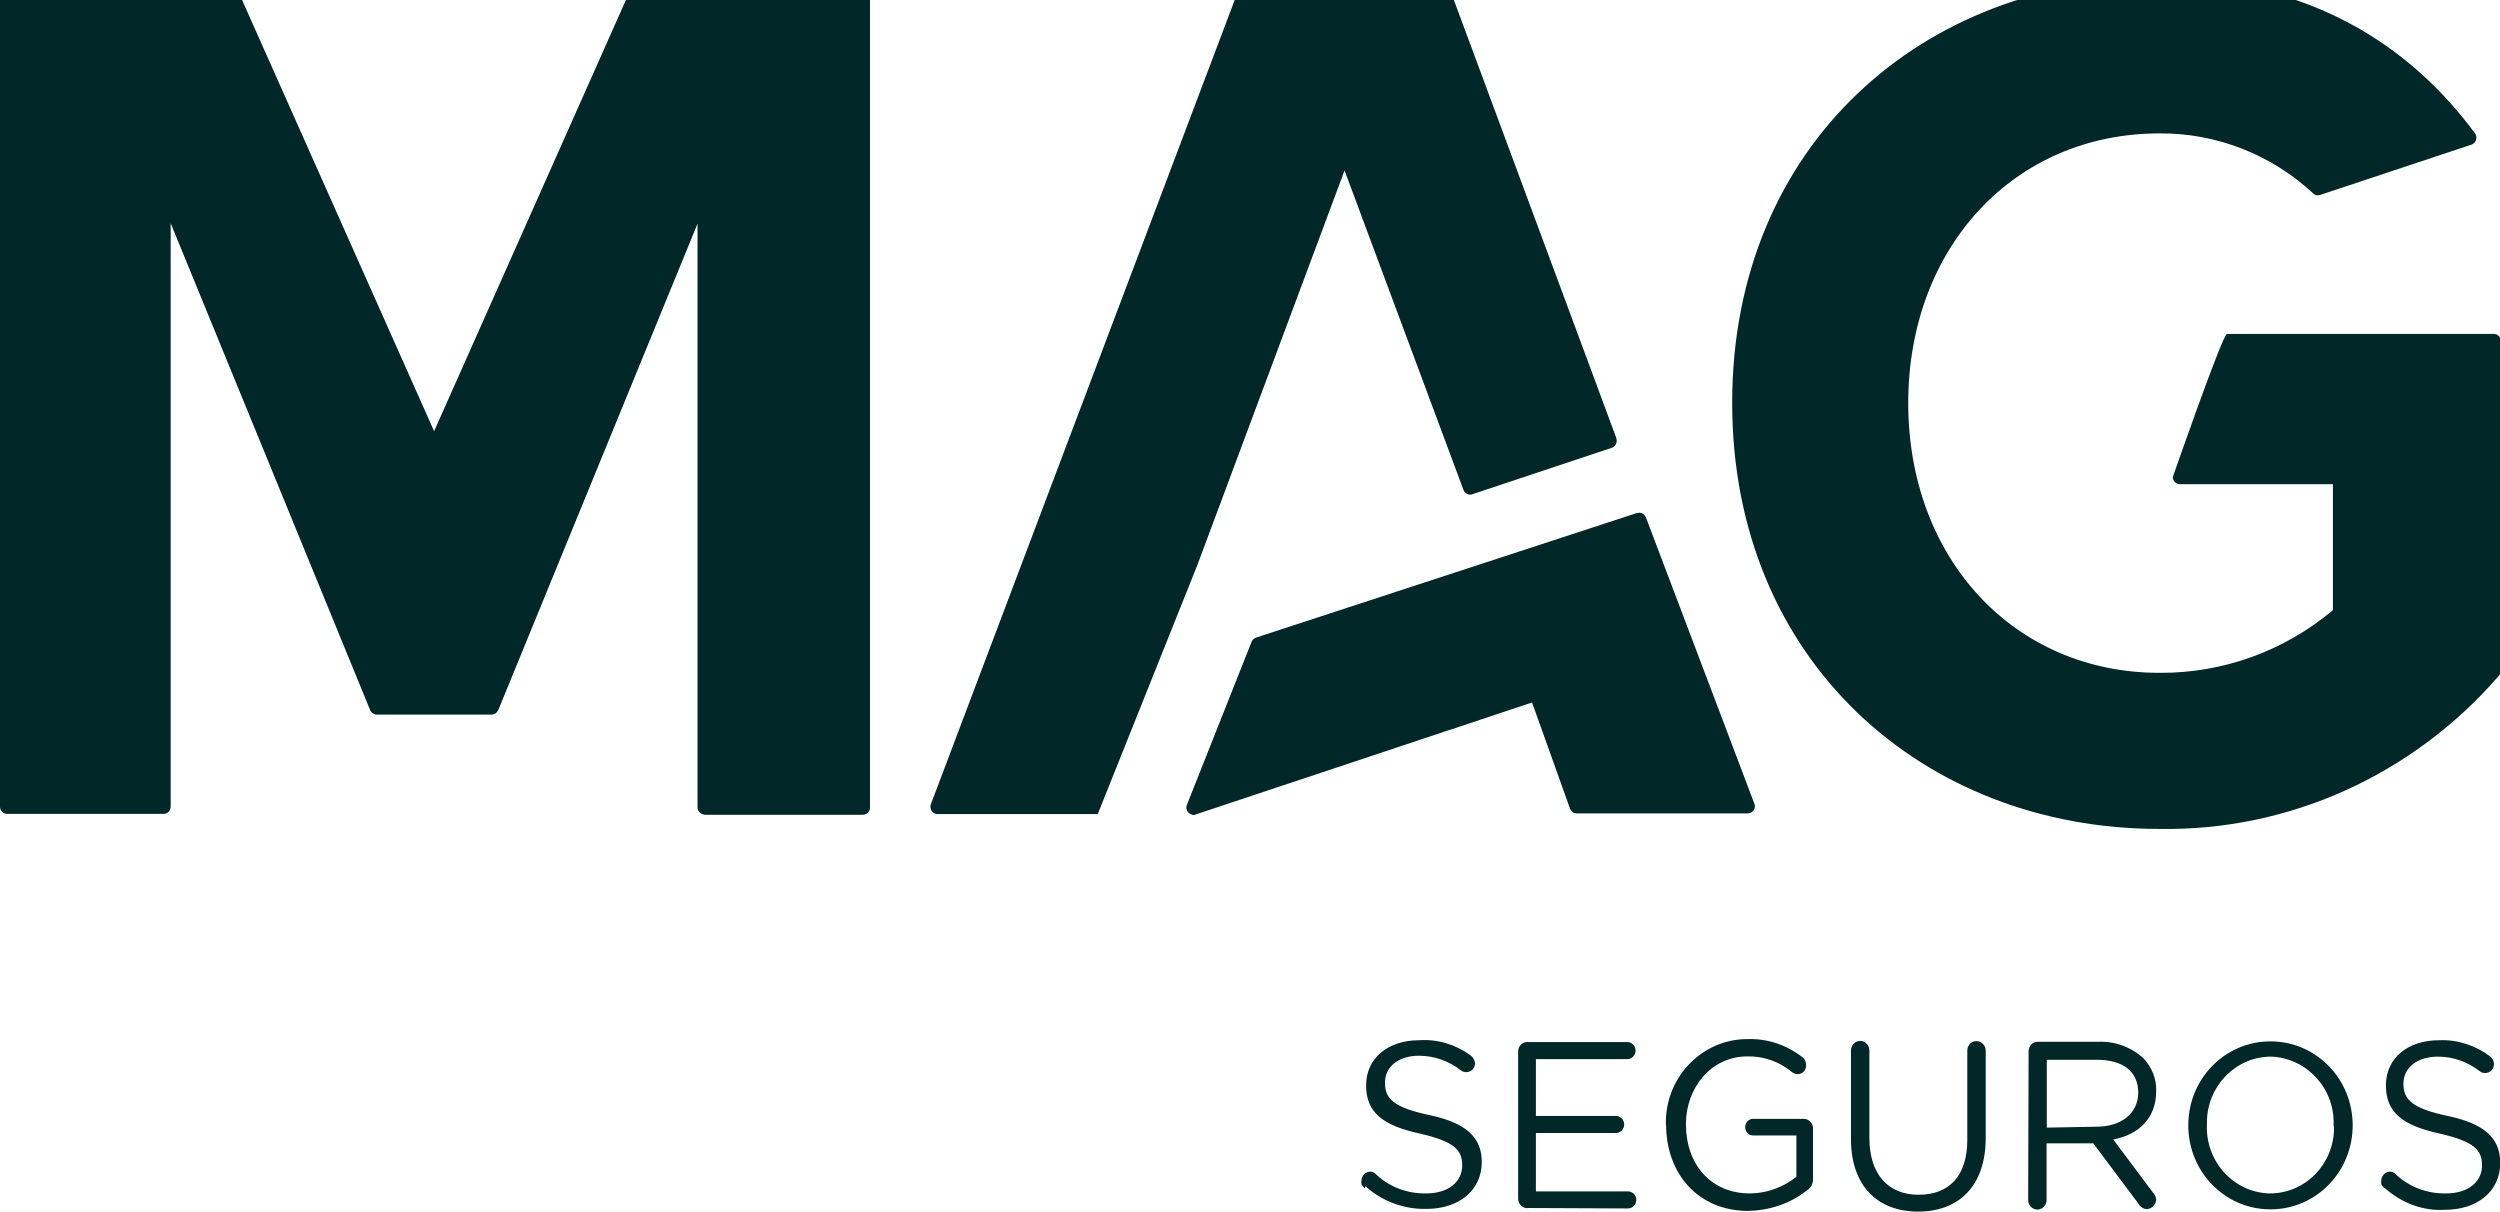
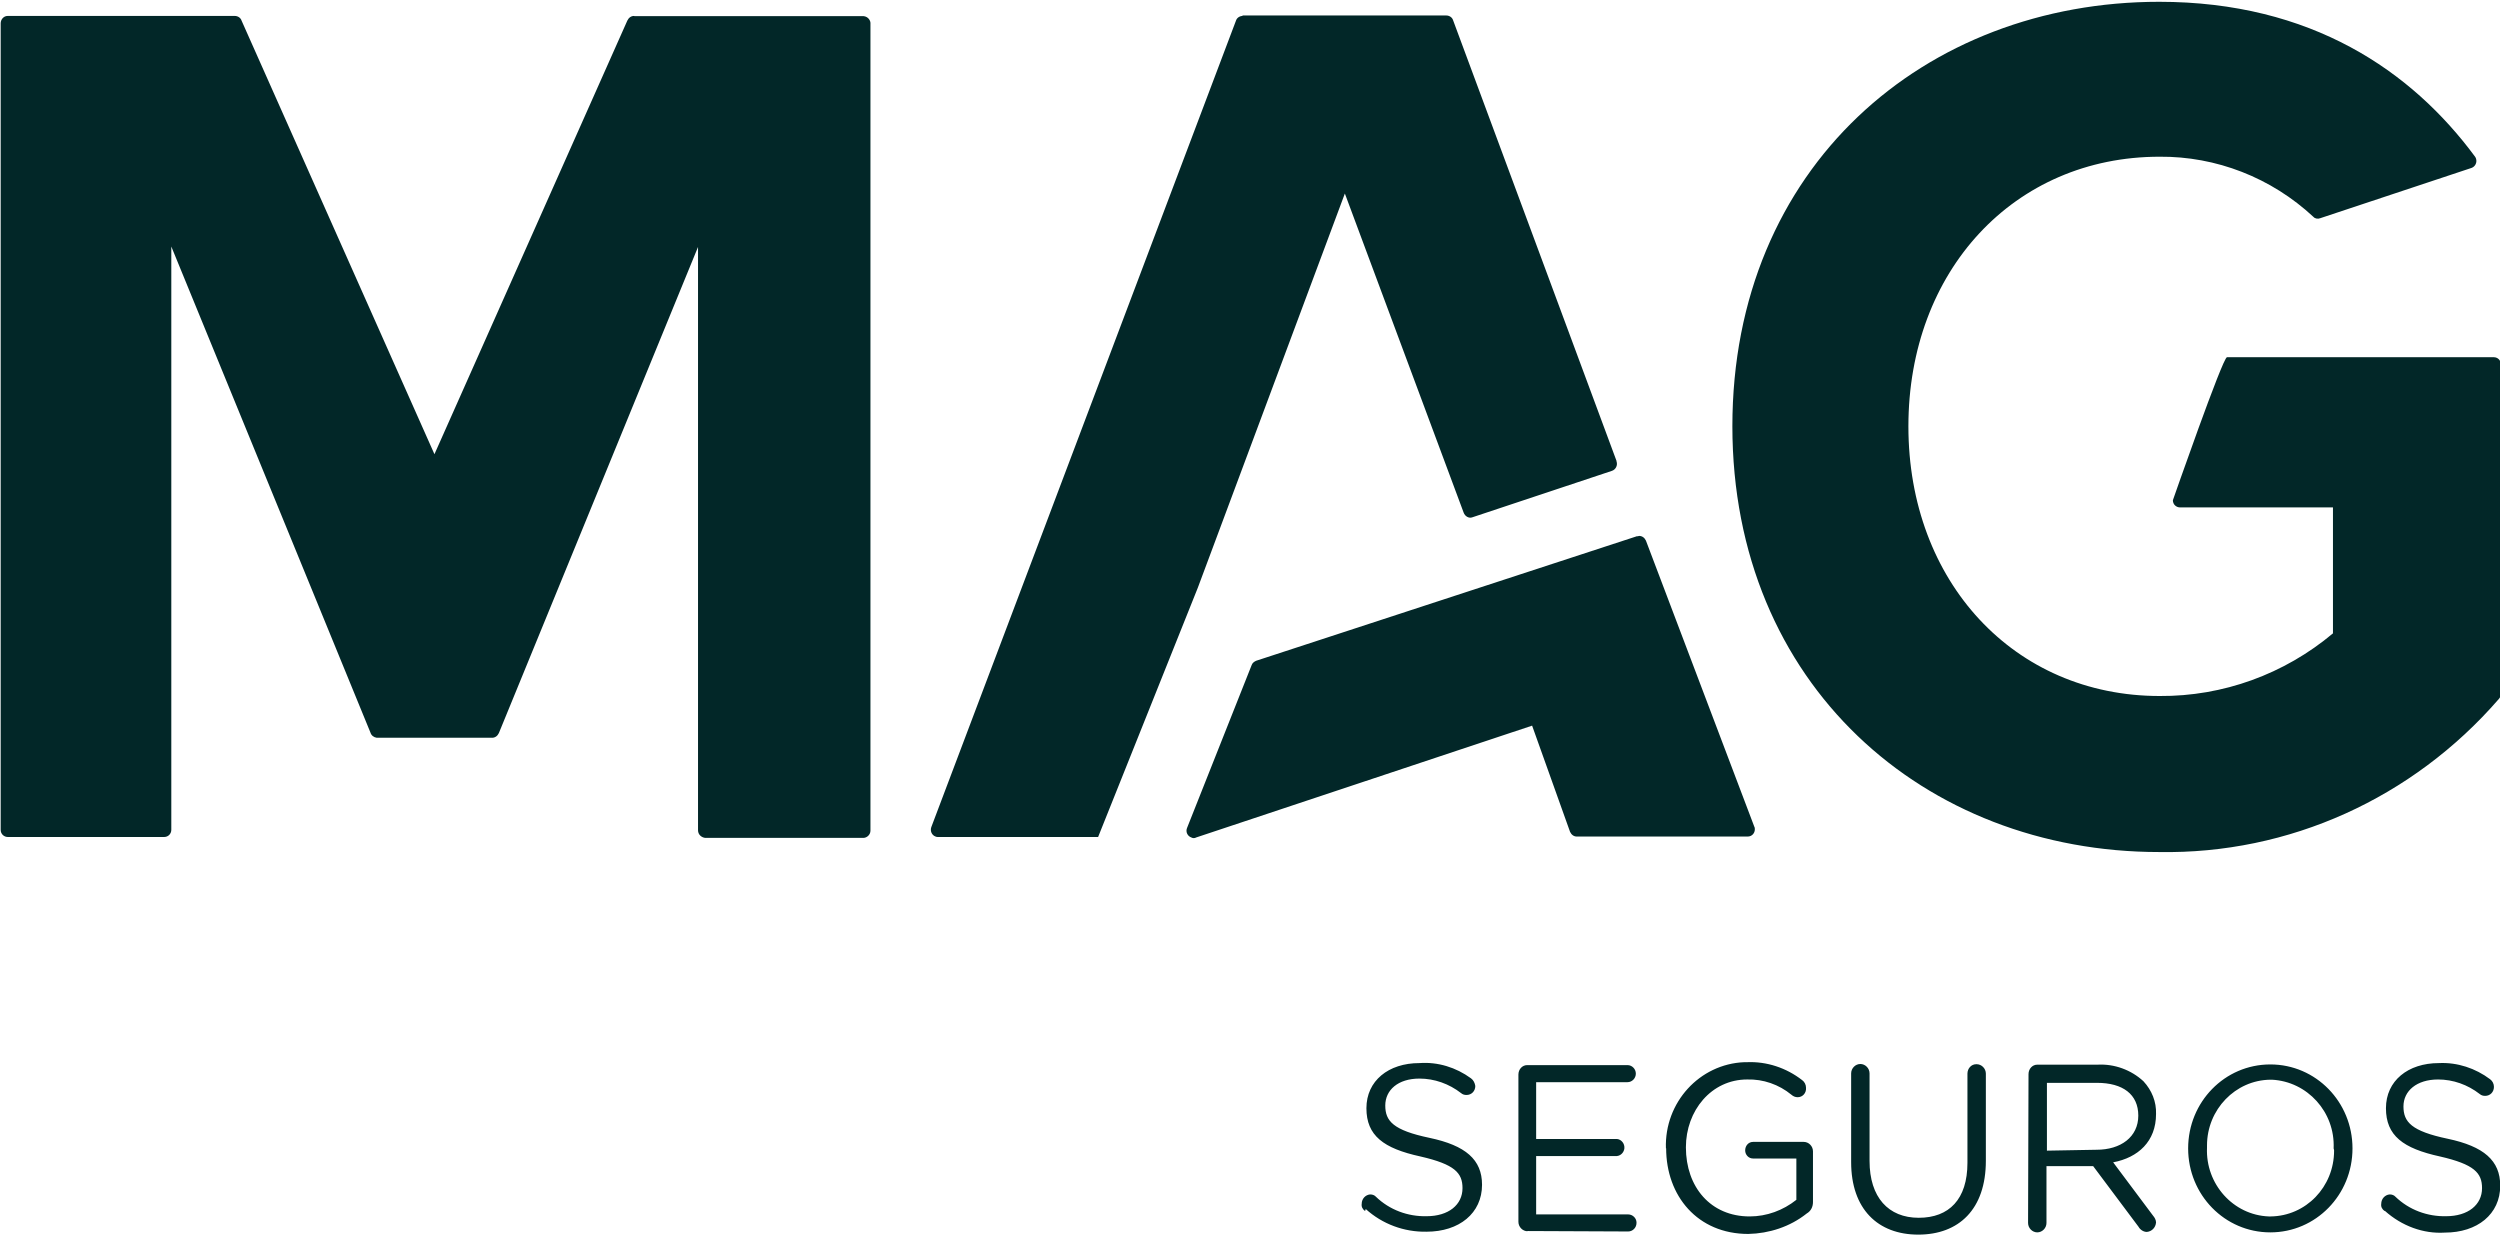
- <svg xmlns="http://www.w3.org/2000/svg" id="Layer_1" data-name="Layer 1" viewBox="0 0 111.32 53.93">
+ <svg xmlns="http://www.w3.org/2000/svg" id="Layer_1" data-name="Layer 1" viewBox="0 0 111.35 54.97">
  <defs>
    <style>
      .cls-1 {
        fill: #022728;
        stroke-width: 0px;
      }
    </style>
  </defs>
-   <path class="cls-1" d="M72.9,22.84l-16.97,5.55c-.09.04-.17.1-.2.19l-2.88,7.26c-.07.17.02.36.19.42.07.04.15.04.22,0l14.96-4.98,1.69,4.73c.06.13.17.21.3.21h7.61c.19,0,.32-.15.32-.32,0-.04,0-.08-.02-.11l-4.83-12.75c-.06-.13-.17-.21-.3-.21l-.09.02M28.22-.32c-.13,0-.24.08-.3.21l-8.59,19.31L10.73-.11c-.04-.13-.17-.21-.3-.21H.32c-.19,0-.32.15-.32.32v35.92c0,.19.15.32.32.32h6.96c.19,0,.32-.15.32-.32h0V9.94l8.87,21.65c.04.13.15.21.28.23h5.14c.13,0,.24-.08.3-.21l8.87-21.65v25.98c0,.19.15.32.32.34h7.04c.17,0,.32-.15.32-.32V.04c.02-.17-.11-.34-.3-.36h-10.21ZM55.32-.32c-.13,0-.26.08-.3.21l-13.57,35.92c-.06.17.02.36.19.42.04.02.07.02.11.02h7.13l4.44-11.1,6.55-17.56,5.29,14.21c.06.17.24.27.39.21l6.22-2.07c.17-.06.26-.25.2-.42v-.02L64.69-.13c-.04-.13-.17-.21-.3-.21h-9.08v.02ZM77.13,17.94c0,11.52,8.56,18.97,19.01,18.97,5.77.1,11.29-2.39,15.13-6.82.06-.06.07-.13.09-.23v-14.67c0-.17-.13-.32-.32-.32h-11.88c-.19,0-2.41,6.37-2.41,6.37,0,.19.15.32.32.32h6.81v5.61c-2.17,1.82-4.9,2.81-7.72,2.79-6.48,0-11.19-5.09-11.19-12.01s4.7-12.01,11.19-12.01c2.52-.02,4.97.93,6.85,2.68.07.08.2.1.3.06l6.74-2.24c.17-.06.26-.25.2-.42-.02-.04-.02-.06-.04-.08-2.82-3.82-7.3-6.9-14.07-6.9-10.43,0-19.01,7.34-19.01,18.91" />
-   <path class="cls-1" d="M60.77,52.91c-.11-.08-.17-.19-.15-.32,0-.23.17-.4.37-.42h.02c.09,0,.19.04.24.1.61.59,1.43.89,2.26.87.98,0,1.6-.51,1.6-1.25,0-.68-.35-1.06-1.87-1.41-1.65-.36-2.41-.93-2.41-2.15s.98-2.01,2.36-2.01c.82-.06,1.63.19,2.3.68.11.08.17.21.19.34,0,.23-.17.4-.39.4h0c-.09,0-.17-.02-.24-.08-.54-.42-1.19-.65-1.86-.65-.95,0-1.52.51-1.52,1.2s.35,1.1,1.97,1.44c1.61.34,2.34.97,2.34,2.09,0,1.27-1.02,2.09-2.47,2.09-1,.02-1.97-.34-2.71-1.01M68.01,53.8c-.22,0-.41-.19-.41-.42h0v-6.56c0-.23.17-.42.39-.42h4.47c.2,0,.37.17.37.38s-.17.38-.37.38h-4.07v2.53h3.6c.2.02.35.21.33.42-.02.17-.15.32-.33.34h-3.6v2.6h4.1c.2,0,.37.17.37.36v.02c0,.21-.17.38-.37.38h0l-4.49-.02ZM74.18,50.11c-.07-2.05,1.5-3.76,3.49-3.84h.11c.89-.04,1.76.25,2.47.8.11.08.17.21.17.34.02.23-.15.42-.37.42-.11,0-.2-.04-.28-.11-.56-.46-1.26-.7-1.97-.68-1.6,0-2.73,1.39-2.73,3.02,0,1.77,1.1,3.08,2.84,3.08.76,0,1.49-.27,2.08-.74v-1.84h-1.93c-.2,0-.35-.17-.35-.36,0-.21.15-.38.35-.38h2.26c.22,0,.41.19.41.42h0v2.26c0,.21-.09.4-.28.51-.74.59-1.67.89-2.6.91-2.26,0-3.66-1.69-3.66-3.82M82.42,50.7v-3.93c0-.23.19-.42.41-.42s.41.19.41.42h0v3.9c0,1.62.84,2.53,2.19,2.53s2.17-.82,2.17-2.45v-3.97c0-.23.17-.42.39-.42h.02c.22,0,.41.19.41.42h0v3.88c0,2.17-1.21,3.29-3.01,3.29s-2.99-1.14-2.99-3.23M90.33,46.81c0-.23.17-.42.39-.42h2.69c.74-.04,1.49.23,2.04.74.37.4.58.91.56,1.46,0,1.22-.8,1.94-1.91,2.15l1.78,2.38c.07.08.13.19.13.3-.02.23-.19.4-.41.42-.15,0-.3-.1-.37-.23l-2.02-2.7h-2.08v2.53c0,.23-.19.42-.41.42s-.41-.19-.41-.42h0l.02-6.63ZM93.35,50.17c1.08,0,1.86-.57,1.86-1.52s-.69-1.46-1.84-1.46h-2.23v3.02l2.21-.04ZM97.44,50.11c0-2.07,1.63-3.74,3.66-3.74s3.66,1.67,3.66,3.74-1.63,3.74-3.66,3.74-3.66-1.67-3.66-3.74h0M103.91,50.11c.07-1.62-1.17-2.98-2.75-3.06h-.07c-1.56.02-2.82,1.33-2.82,2.93v.1c-.07,1.62,1.17,3,2.75,3.06h.09c1.56-.02,2.82-1.31,2.82-2.93,0-.02,0-.04-.02-.1M106.18,52.91c-.11-.08-.17-.19-.15-.32,0-.23.17-.4.37-.42h.02c.09,0,.19.04.24.1.61.59,1.43.89,2.26.87.98,0,1.6-.51,1.6-1.25,0-.68-.35-1.06-1.87-1.41-1.65-.36-2.41-.93-2.41-2.15s.98-2.01,2.36-2.01c.82-.04,1.63.23,2.28.72.11.08.17.21.17.34,0,.23-.17.4-.39.4h0c-.09,0-.17-.02-.24-.08-.54-.42-1.19-.65-1.86-.65-.95,0-1.54.51-1.54,1.2s.35,1.1,1.97,1.44c1.61.34,2.34.97,2.34,2.09,0,1.27-1.02,2.09-2.47,2.09-.95.06-1.91-.29-2.67-.97" />
+   <path class="cls-1" d="M72.92,23.88l-16.97,5.55c-.09.04-.17.1-.2.19l-2.88,7.26c-.07.17.02.36.19.42.07.04.15.04.22,0l14.96-4.98,1.69,4.73c.06.13.17.21.3.21h7.61c.19,0,.32-.15.32-.32,0-.04,0-.08-.02-.11l-4.83-12.75c-.06-.13-.17-.21-.3-.21l-.09.02M28.24.71c-.13,0-.24.08-.3.21l-8.59,19.31L10.76.92c-.04-.13-.17-.21-.3-.21H.34C.16.71.03.87.03,1.04v35.92c0,.19.15.32.32.32h6.96c.19,0,.32-.15.32-.32h0V10.98l8.87,21.65c.04.13.15.21.28.23h5.14c.13,0,.24-.08.3-.21l8.87-21.65v25.98c0,.19.15.32.32.34h7.04c.17,0,.32-.15.32-.32V1.08c.02-.17-.11-.34-.3-.36h-10.21ZM55.35.71c-.13,0-.26.08-.3.21l-13.57,35.92c-.06.17.02.36.19.42.04.02.07.02.11.02h7.13l4.44-11.1,6.55-17.56,5.29,14.21c.06.17.24.27.39.21l6.22-2.07c.17-.06.26-.25.2-.42v-.02L64.72.9c-.04-.13-.17-.21-.3-.21h-9.08v.02ZM77.16,18.98c0,11.52,8.56,18.97,19.01,18.97,5.77.1,11.29-2.39,15.13-6.82.06-.06.07-.13.09-.23v-14.67c0-.17-.13-.32-.32-.32h-11.88c-.19,0-2.41,6.37-2.41,6.37,0,.19.15.32.32.32h6.81v5.61c-2.17,1.82-4.9,2.81-7.72,2.79-6.48,0-11.19-5.09-11.19-12.01s4.7-12.01,11.19-12.01c2.52-.02,4.97.93,6.85,2.68.07.08.2.1.3.06l6.74-2.24c.17-.06.26-.25.2-.42-.02-.04-.02-.06-.04-.08-2.82-3.82-7.3-6.9-14.07-6.9-10.43,0-19.01,7.34-19.01,18.91" />
+   <path class="cls-1" d="M60.8,53.94c-.11-.08-.17-.19-.15-.32,0-.23.17-.4.37-.42h.02c.09,0,.19.04.24.1.61.59,1.43.89,2.26.87.98,0,1.6-.51,1.6-1.25,0-.68-.35-1.06-1.87-1.41-1.65-.36-2.41-.93-2.41-2.15s.98-2.01,2.36-2.01c.82-.06,1.63.19,2.3.68.11.08.17.21.19.34,0,.23-.17.4-.39.4h0c-.09,0-.17-.02-.24-.08-.54-.42-1.19-.65-1.86-.65-.95,0-1.52.51-1.52,1.2s.35,1.1,1.97,1.44c1.61.34,2.34.97,2.34,2.09,0,1.27-1.02,2.09-2.47,2.09-1,.02-1.97-.34-2.71-1.01M68.04,54.84c-.22,0-.41-.19-.41-.42h0v-6.56c0-.23.17-.42.39-.42h4.47c.2,0,.37.17.37.38s-.17.38-.37.38h-4.07v2.53h3.6c.2.02.35.21.33.42-.02.17-.15.32-.33.34h-3.6v2.6h4.1c.2,0,.37.17.37.36v.02c0,.21-.17.38-.37.38h0l-4.49-.02ZM74.2,51.15c-.07-2.05,1.5-3.76,3.49-3.84h.11c.89-.04,1.76.25,2.47.8.11.08.17.21.17.34.02.23-.15.42-.37.42-.11,0-.2-.04-.28-.11-.56-.46-1.26-.7-1.97-.68-1.6,0-2.73,1.39-2.73,3.02,0,1.77,1.1,3.08,2.84,3.08.76,0,1.49-.27,2.08-.74v-1.84h-1.93c-.2,0-.35-.17-.35-.36,0-.21.15-.38.35-.38h2.26c.22,0,.41.19.41.42h0v2.26c0,.21-.09.4-.28.51-.74.59-1.67.89-2.6.91-2.26,0-3.66-1.69-3.66-3.82M82.45,51.74v-3.93c0-.23.19-.42.41-.42s.41.19.41.42h0v3.9c0,1.62.84,2.53,2.19,2.53s2.17-.82,2.17-2.45v-3.97c0-.23.17-.42.39-.42h.02c.22,0,.41.19.41.42h0v3.88c0,2.17-1.21,3.29-3.01,3.29s-2.99-1.14-2.99-3.23M90.35,47.84c0-.23.17-.42.39-.42h2.69c.74-.04,1.49.23,2.04.74.37.4.58.91.56,1.46,0,1.22-.8,1.94-1.91,2.15l1.78,2.38c.07.08.13.19.13.3-.02.23-.19.4-.41.42-.15,0-.3-.1-.37-.23l-2.02-2.7h-2.08v2.53c0,.23-.19.42-.41.42s-.41-.19-.41-.42h0l.02-6.63ZM93.38,51.21c1.08,0,1.86-.57,1.86-1.52s-.69-1.46-1.84-1.46h-2.23v3.02l2.21-.04ZM97.46,51.15c0-2.07,1.63-3.74,3.66-3.74s3.66,1.67,3.66,3.74-1.63,3.74-3.66,3.74-3.66-1.67-3.66-3.74h0M103.94,51.15c.07-1.62-1.17-2.98-2.75-3.06h-.07c-1.56.02-2.82,1.33-2.82,2.93v.1c-.07,1.62,1.17,3,2.75,3.06h.09c1.56-.02,2.82-1.31,2.82-2.93,0-.02,0-.04-.02-.1M106.21,53.94c-.11-.08-.17-.19-.15-.32,0-.23.17-.4.37-.42h.02c.09,0,.19.04.24.1.61.59,1.43.89,2.26.87.98,0,1.6-.51,1.6-1.25,0-.68-.35-1.06-1.87-1.41-1.65-.36-2.41-.93-2.41-2.15s.98-2.01,2.36-2.01c.82-.04,1.63.23,2.28.72.11.08.17.21.17.34,0,.23-.17.4-.39.4h0c-.09,0-.17-.02-.24-.08-.54-.42-1.19-.65-1.86-.65-.95,0-1.54.51-1.54,1.2s.35,1.1,1.97,1.44c1.61.34,2.34.97,2.34,2.09,0,1.27-1.02,2.09-2.47,2.09-.95.06-1.91-.29-2.67-.97" />
</svg>
